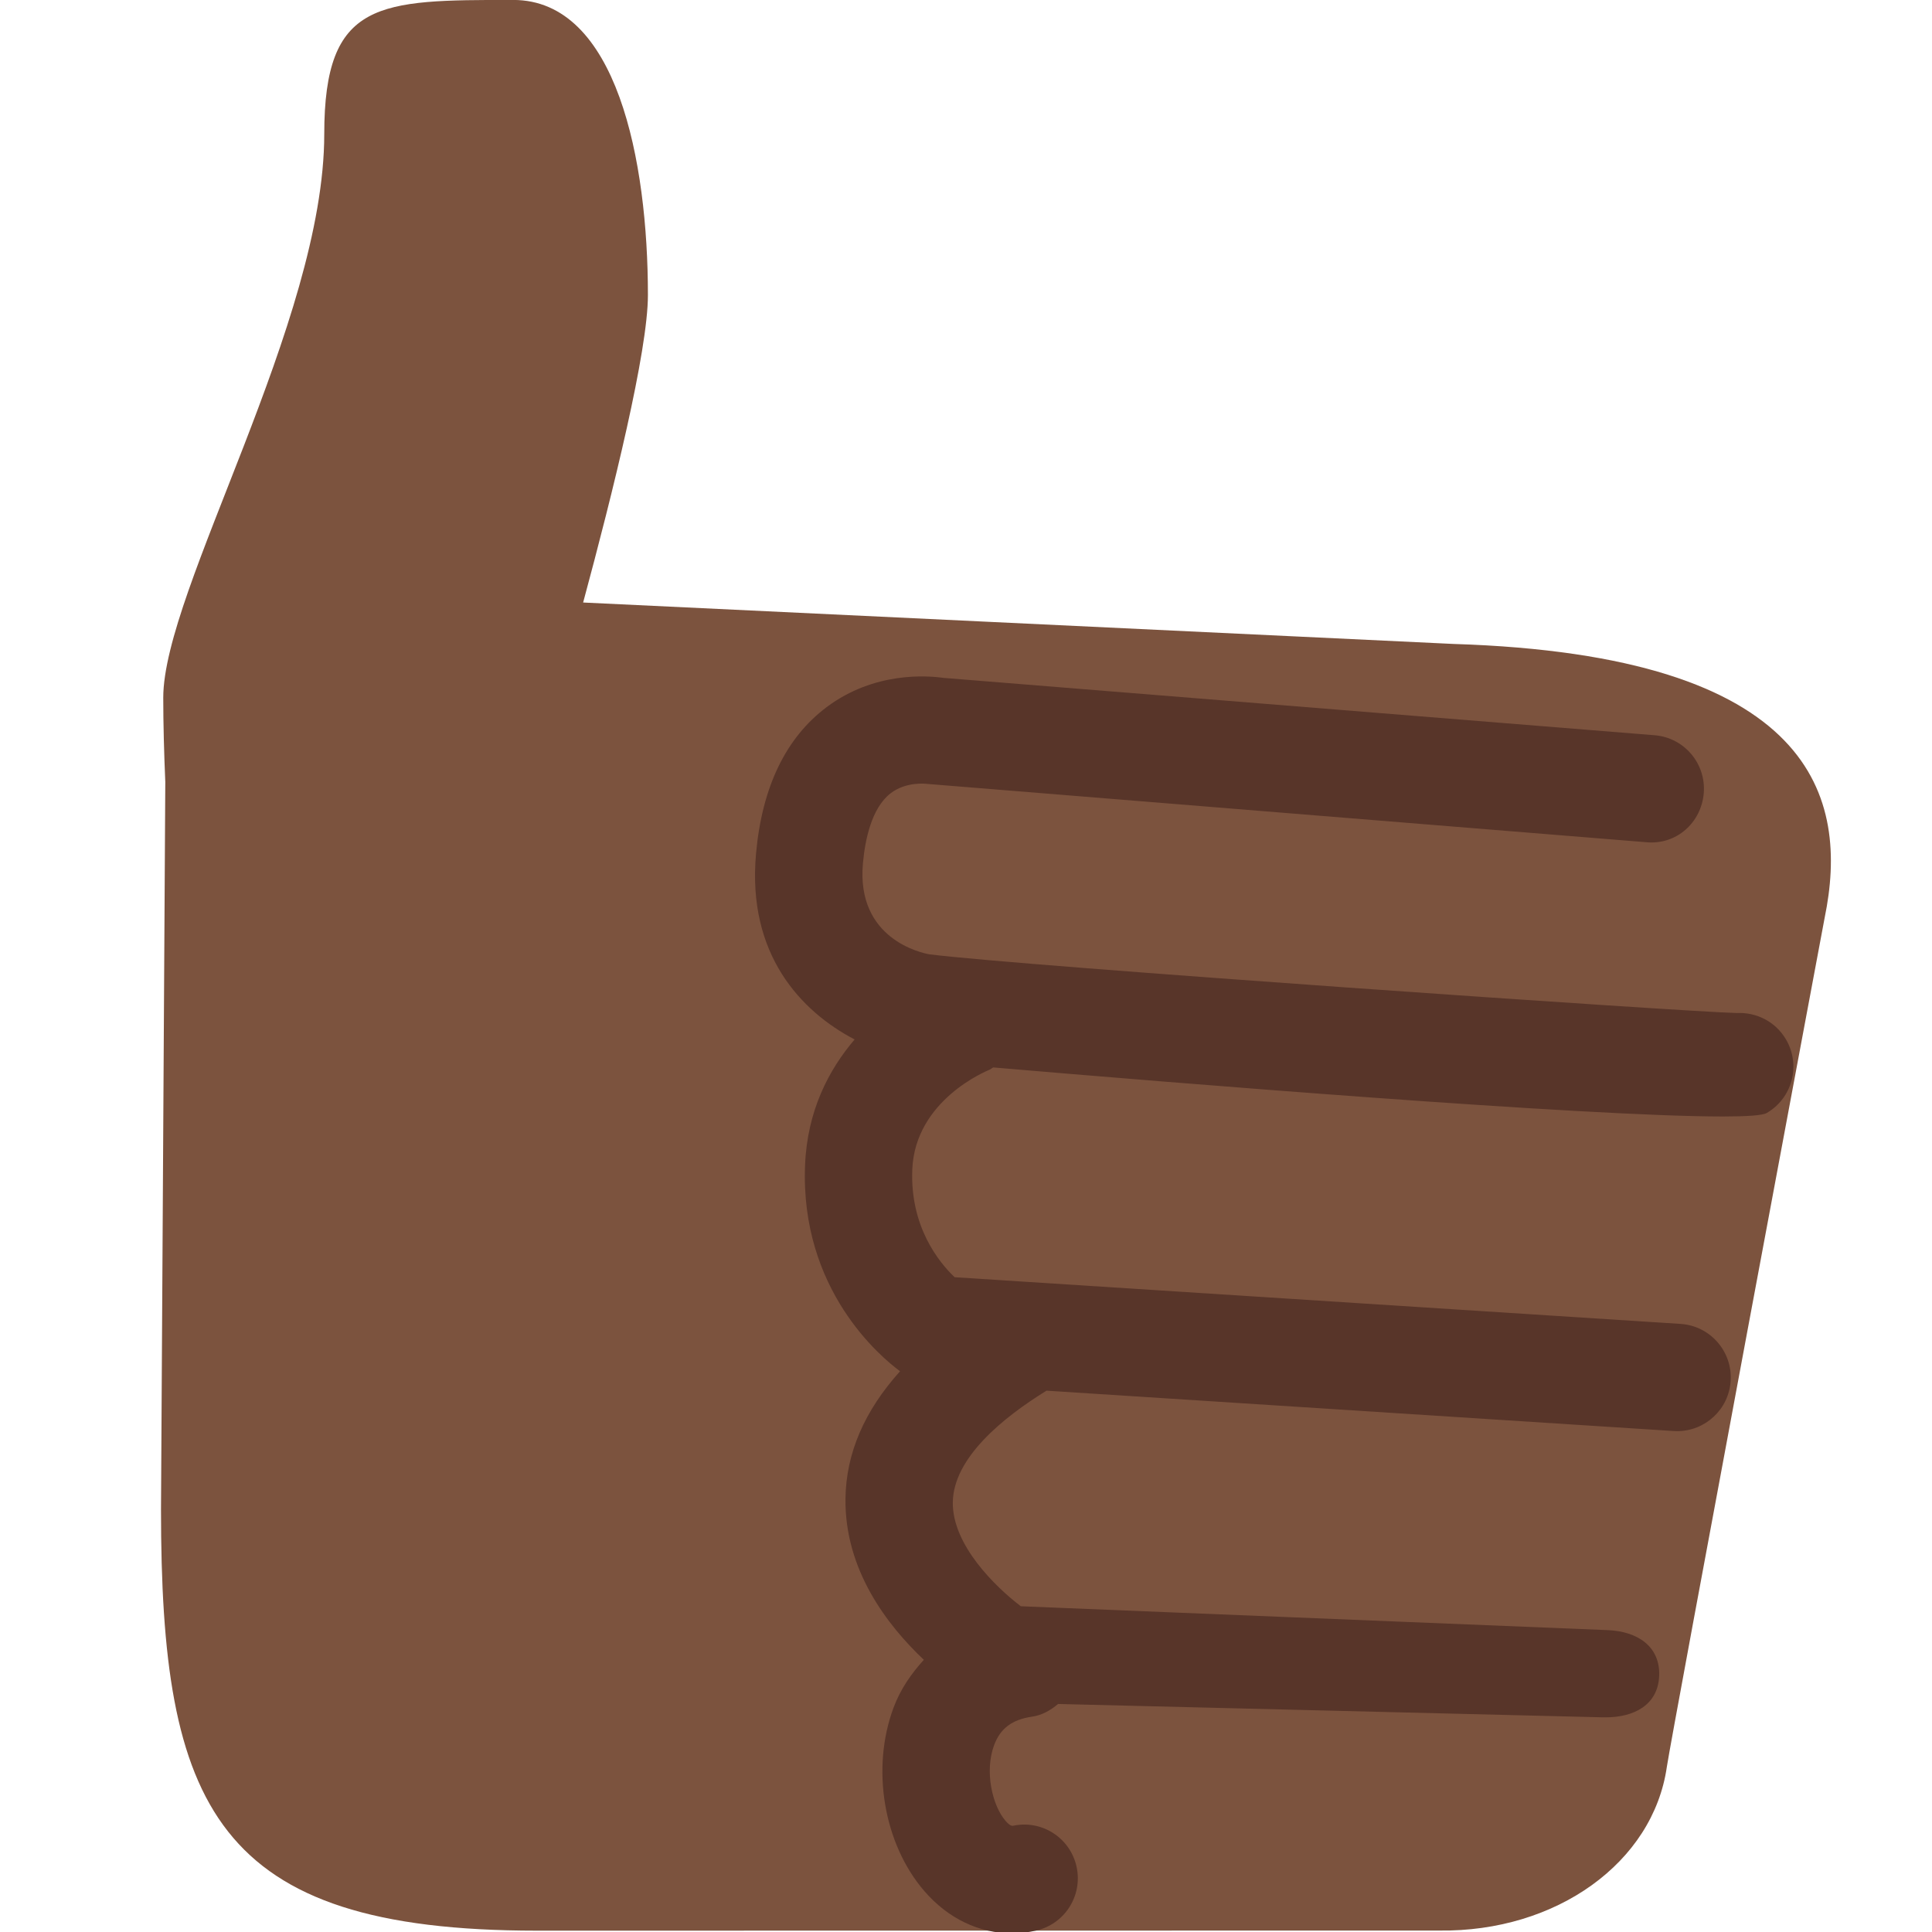
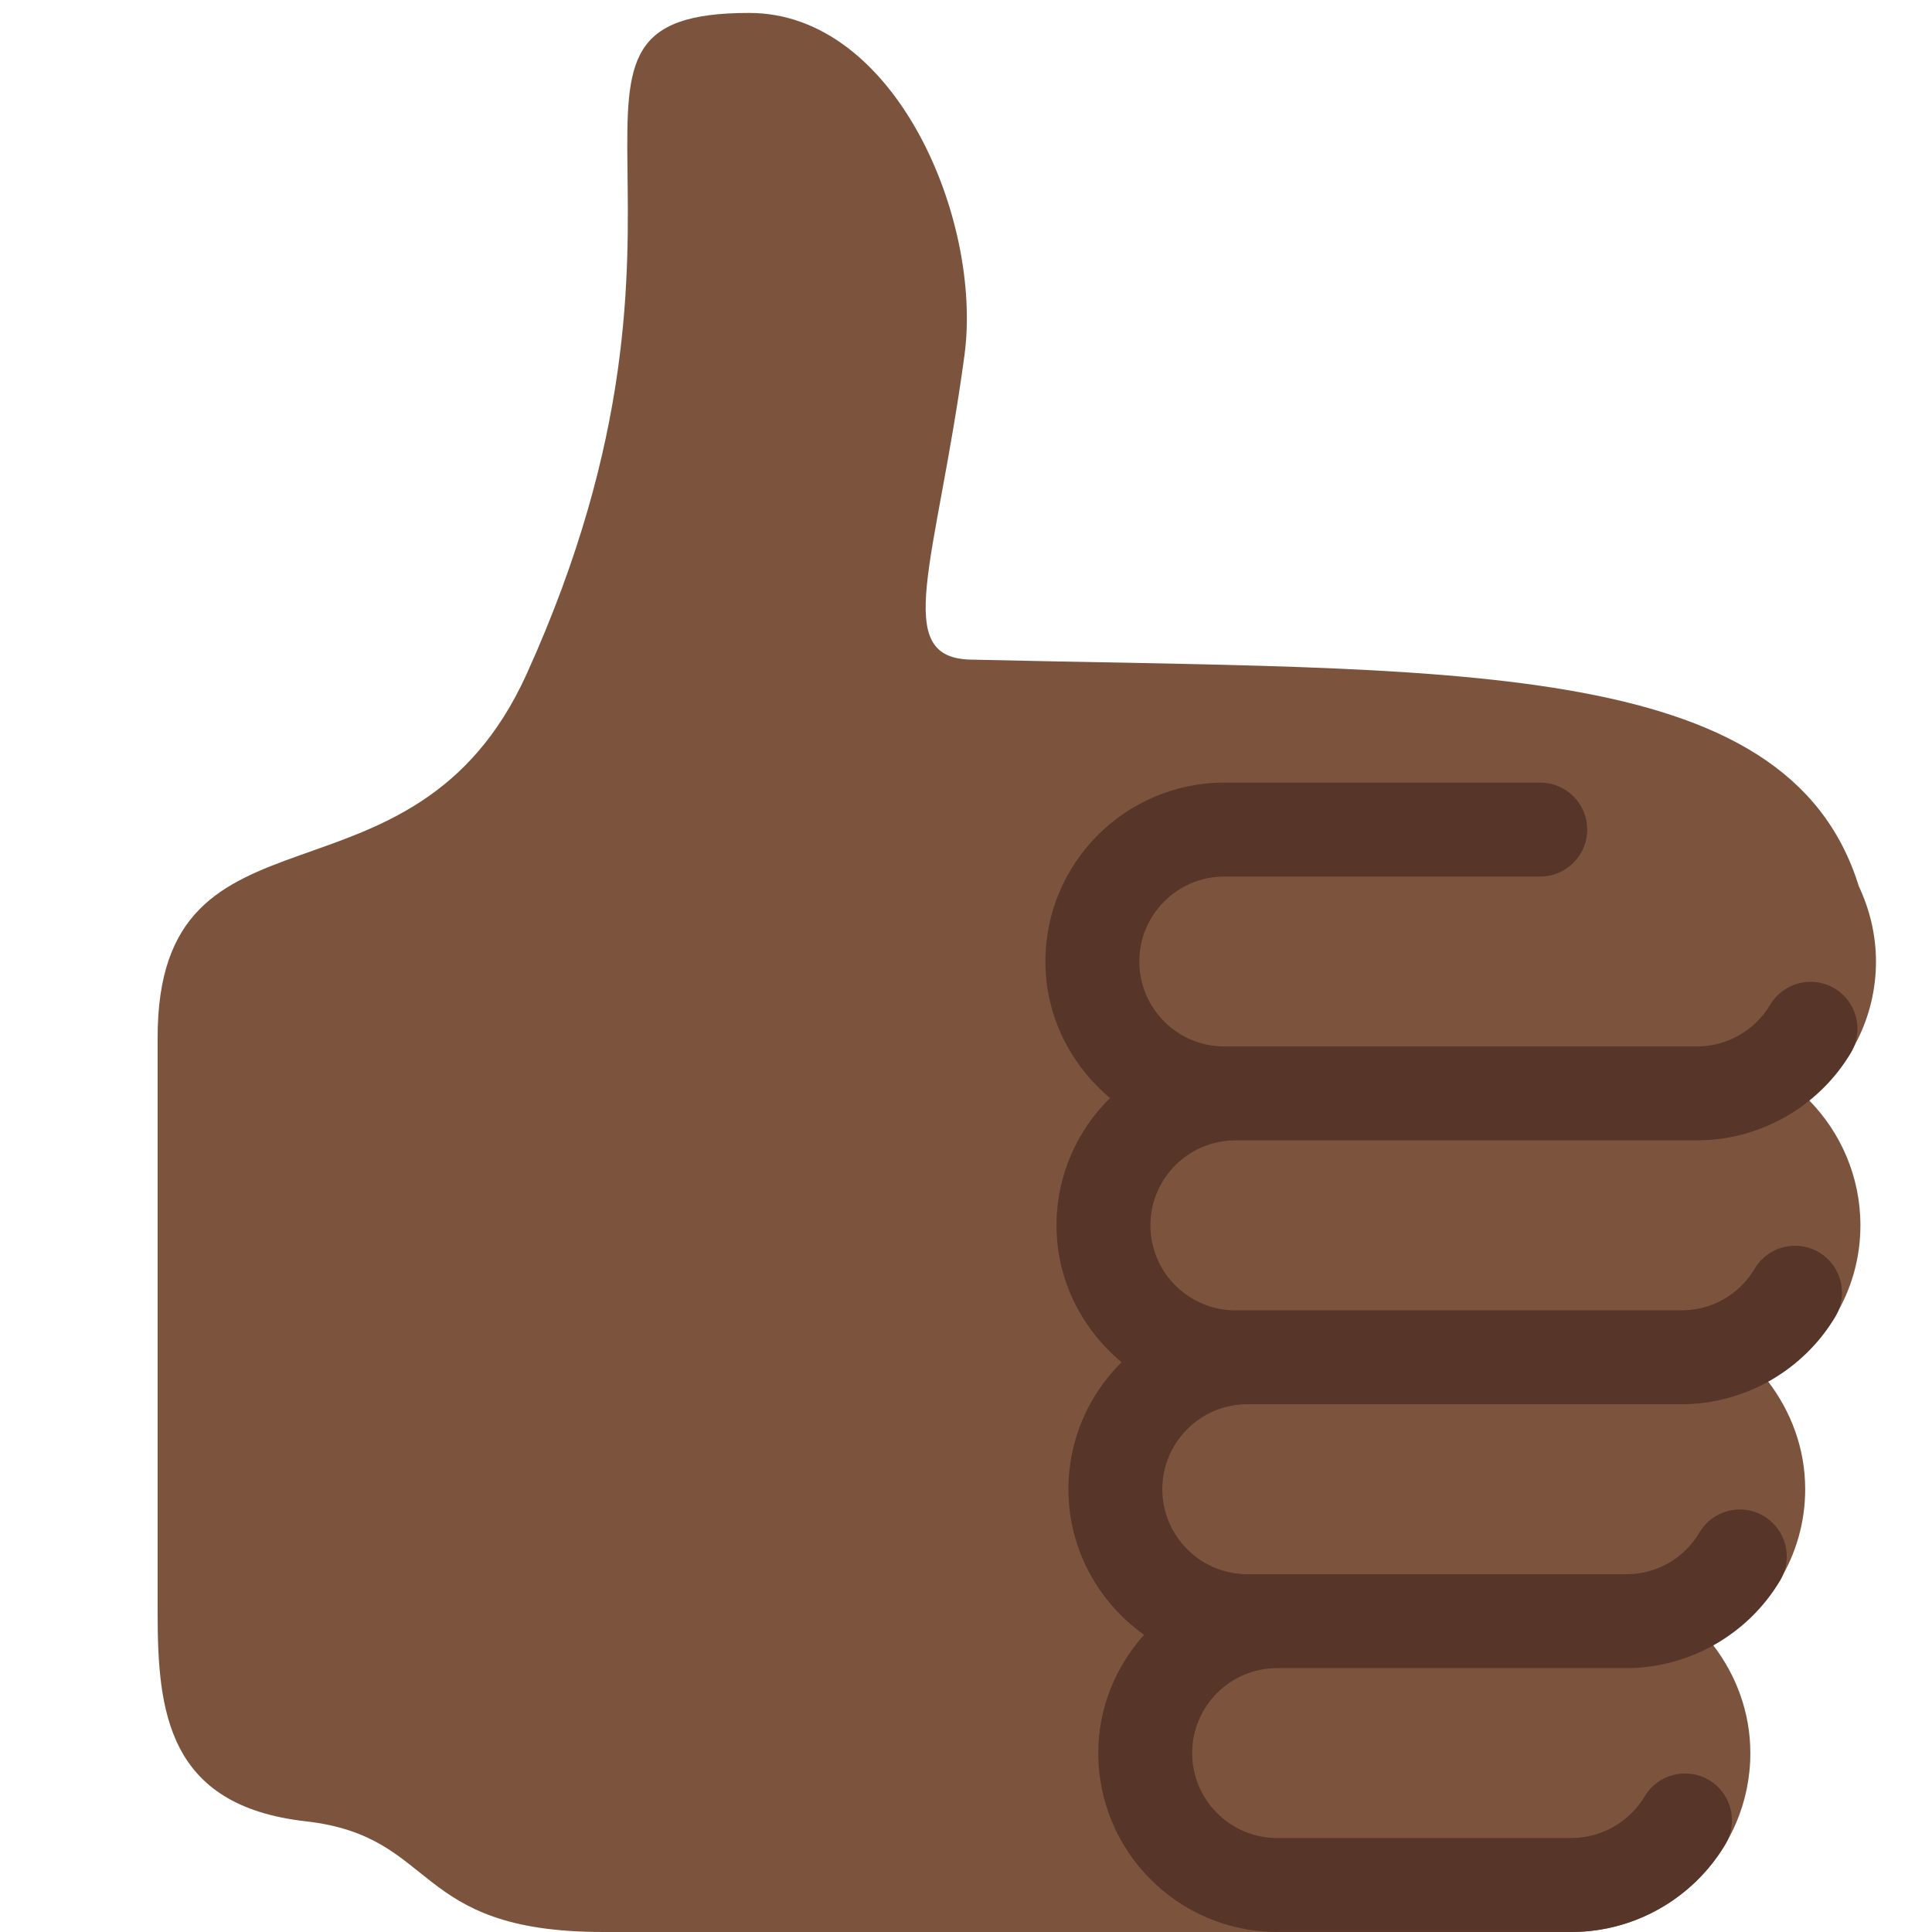
<svg xmlns="http://www.w3.org/2000/svg" viewBox="0 0 45 45" style="enable-background:new 0 0 45 45;" xml:space="preserve" version="1.1" id="svg2">
  <defs id="defs6">
    <clipPath id="clipPath16" clipPathUnits="userSpaceOnUse">
      <path id="path18" d="M 0,36 36,36 36,0 0,0 0,36 Z" />
    </clipPath>
  </defs>
  <g transform="matrix(1.25,0,0,-1.25,0,45)" id="g10">
    <g id="g12">
      <g clip-path="url(#clipPath16)" id="g14">
-         <g transform="translate(27.084,24.001)" id="g20">
-           <path id="path22" style="fill:#7c533e;fill-opacity:1;fill-rule:nonzero;stroke:none" d="m 0,0 -16.218,0.772 c 0.557,2.061 1.207,4.687 1.207,5.728 0,2.5 -0.577,5.5 -2.51,5.5 -2.5,0 -3.521,0 -3.521,-2.5 0,-3.5 -3,-8.501 -3,-10.501 0,-0.491 0.015,-1.032 0.038,-1.57 l -0.08,-13.555 c 0,-5.542 1,-7.85 7,-7.85 6.001,0 16.816,0.002 16.816,0.002 2.186,-0.029 3.987,1.269 4.243,3.049 0.08,0.553 2.941,15.824 2.941,15.824 C 7.374,-2.876 6.749,-0.21 0,0" />
+         <g transform="translate(34.9561,18.084)" id="g20">
+           <path id="path22" style="fill:#7c543e;fill-opacity:1;fill-rule:nonzero;stroke:none" d="m 0,0 c 0,0.503 -0.12,0.976 -0.32,1.403 -1.342,4.327 -7.619,4.011 -16.55,4.222 -1.493,0.035 -0.64,1.797 -0.115,5.668 0.341,2.517 -1.281,6.382 -4.01,6.382 -4.498,0 -0.171,-3.548 -4.149,-12.321 -2.125,-4.688 -6.875,-2.063 -6.875,-6.771 l 0,-10.719 c 0,-1.834 0.181,-3.595 2.758,-3.885 2.5,-0.282 1.938,-2.063 5.543,-2.063 l 18.044,0 c 1.838,0 3.333,1.496 3.333,3.334 0,0.762 -0.266,1.456 -0.698,2.018 1.02,0.571 1.72,1.649 1.72,2.899 0,0.761 -0.266,1.453 -0.697,2.015 1.024,0.57 1.726,1.649 1.726,2.901 0,0.909 -0.368,1.733 -0.961,2.336 C -0.494,-1.97 0,-1.046 0,0" />
        </g>
-         <g transform="translate(33.2813,16.6279)" id="g24">
-           <path id="path26" style="fill:#583529;fill-opacity:1;fill-rule:nonzero;stroke:none" d="m 0,0 c -0.196,0.338 -0.555,0.514 -0.923,0.496 -0.924,0.02 -13.351,0.878 -15.042,1.094 -0.14,0.025 -1.364,0.281 -1.237,1.694 0.04,0.443 0.161,1.028 0.512,1.303 0.289,0.227 0.669,0.18 0.675,0.179 l 0,0 13.404,-1.087 c 0.567,-0.057 1.033,0.366 1.077,0.916 0.044,0.551 -0.366,1.033 -0.917,1.077 l -13.253,1.069 c -0.291,0.041 -1.283,0.123 -2.174,-0.545 -0.762,-0.572 -1.205,-1.491 -1.316,-2.734 -0.168,-1.874 0.835,-2.934 1.837,-3.459 -0.481,-0.564 -0.882,-1.326 -0.923,-2.34 -0.095,-2.328 1.416,-3.581 1.77,-3.842 -0.661,-0.735 -1.007,-1.525 -1.017,-2.375 -0.016,-1.327 0.777,-2.356 1.46,-3.002 -0.233,-0.257 -0.436,-0.546 -0.564,-0.891 -0.423,-1.133 -0.186,-2.539 0.574,-3.419 0.443,-0.512 1.019,-0.786 1.629,-0.786 0.145,0 0.293,0.015 0.441,0.048 0.54,0.116 0.883,0.647 0.767,1.187 -0.115,0.54 -0.647,0.886 -1.187,0.768 -0.014,0.002 -0.049,-0.01 -0.136,0.09 -0.25,0.289 -0.396,0.926 -0.214,1.414 0.116,0.311 0.333,0.474 0.703,0.529 0.192,0.027 0.35,0.121 0.489,0.237 l 10.16,-0.249 0.042,0 c 0.533,0 0.976,0.233 0.998,0.772 0.022,0.551 -0.406,0.831 -0.958,0.853 l -10.937,0.445 c -0.472,0.36 -1.277,1.141 -1.267,1.936 0.01,0.828 0.932,1.579 1.746,2.081 l 11.685,-0.752 c 0.023,-10e-4 0.044,-0.002 0.066,-0.002 0.523,0 0.963,0.406 0.997,0.936 0.035,0.551 -0.383,1.027 -0.934,1.062 l -13.526,0.87 c -0.292,0.278 -0.833,0.941 -0.789,2.008 0.053,1.295 1.387,1.836 1.436,1.857 0.028,0.01 0.046,0.032 0.072,0.044 3.28,-0.28 11.03,-0.914 13.593,-0.914 0.452,0 0.743,0.02 0.82,0.065 C 0.116,-1.09 0.278,-0.477 0,0" />
+         <g transform="translate(23.0195,14.751)" id="g24">
+           <path id="path26" style="fill:#583529;fill-opacity:1;fill-rule:nonzero;stroke:none" d="m 0,0 8.17,0 0.434,0 c 1.17,0.001 2.268,0.626 2.866,1.633 0.246,0.415 0.109,0.952 -0.307,1.199 C 10.748,3.079 10.211,2.94 9.964,2.525 9.681,2.047 9.158,1.75 8.603,1.75 l -0.433,0 -8.17,0 -0.207,0 c -0.873,0 -1.583,0.71 -1.583,1.583 0,0.873 0.71,1.583 1.583,1.583 l 5.888,0 c 0.483,0 0.875,0.392 0.875,0.875 0,0.483 -0.392,0.875 -0.875,0.875 l -5.888,0 c -1.838,0 -3.333,-1.495 -3.333,-3.333 0,-1.025 0.475,-1.932 1.205,-2.544 -0.615,-0.604 -0.998,-1.444 -0.998,-2.373 0,-1.028 0.478,-1.937 1.212,-2.55 -0.61,-0.604 -0.99,-1.441 -0.99,-2.366 0,-1.12 0.559,-2.107 1.409,-2.713 -0.525,-0.589 -0.853,-1.355 -0.853,-2.204 0,-1.838 1.495,-3.333 3.333,-3.333 l 5.485,0 c 1.17,0 2.268,0.625 2.867,1.632 0.247,0.415 0.11,0.952 -0.305,1.199 -0.416,0.245 -0.953,0.11 -1.199,-0.305 C 7.341,-12.702 6.818,-13 6.263,-13 l -5.485,0 c -0.873,0 -1.583,0.71 -1.583,1.583 0,0.873 0.71,1.583 1.583,1.583 l 5.051,0 1.455,0 c 1.17,0 2.27,0.626 2.867,1.633 0.247,0.416 0.111,0.953 -0.304,1.199 -0.419,0.251 -0.954,0.11 -1.2,-0.305 C 8.358,-7.794 7.849,-8.084 7.284,-8.084 l -1.455,0 -5.051,0 -0.556,0 c -0.873,0 -1.583,0.711 -1.583,1.584 0,0.873 0.71,1.583 1.583,1.583 l 6.629,0 1.462,0 c 1.169,0 2.268,0.625 2.867,1.632 0.247,0.415 0.11,0.952 -0.305,1.199 C 10.458,-1.84 9.922,-1.976 9.676,-2.391 9.387,-2.877 8.877,-3.167 8.313,-3.167 l -1.462,0 -6.629,0 -0.222,0 c -0.873,0 -1.583,0.71 -1.583,1.583 C -1.583,-0.711 -0.873,0 0,0" />
        </g>
      </g>
    </g>
  </g>
</svg>
